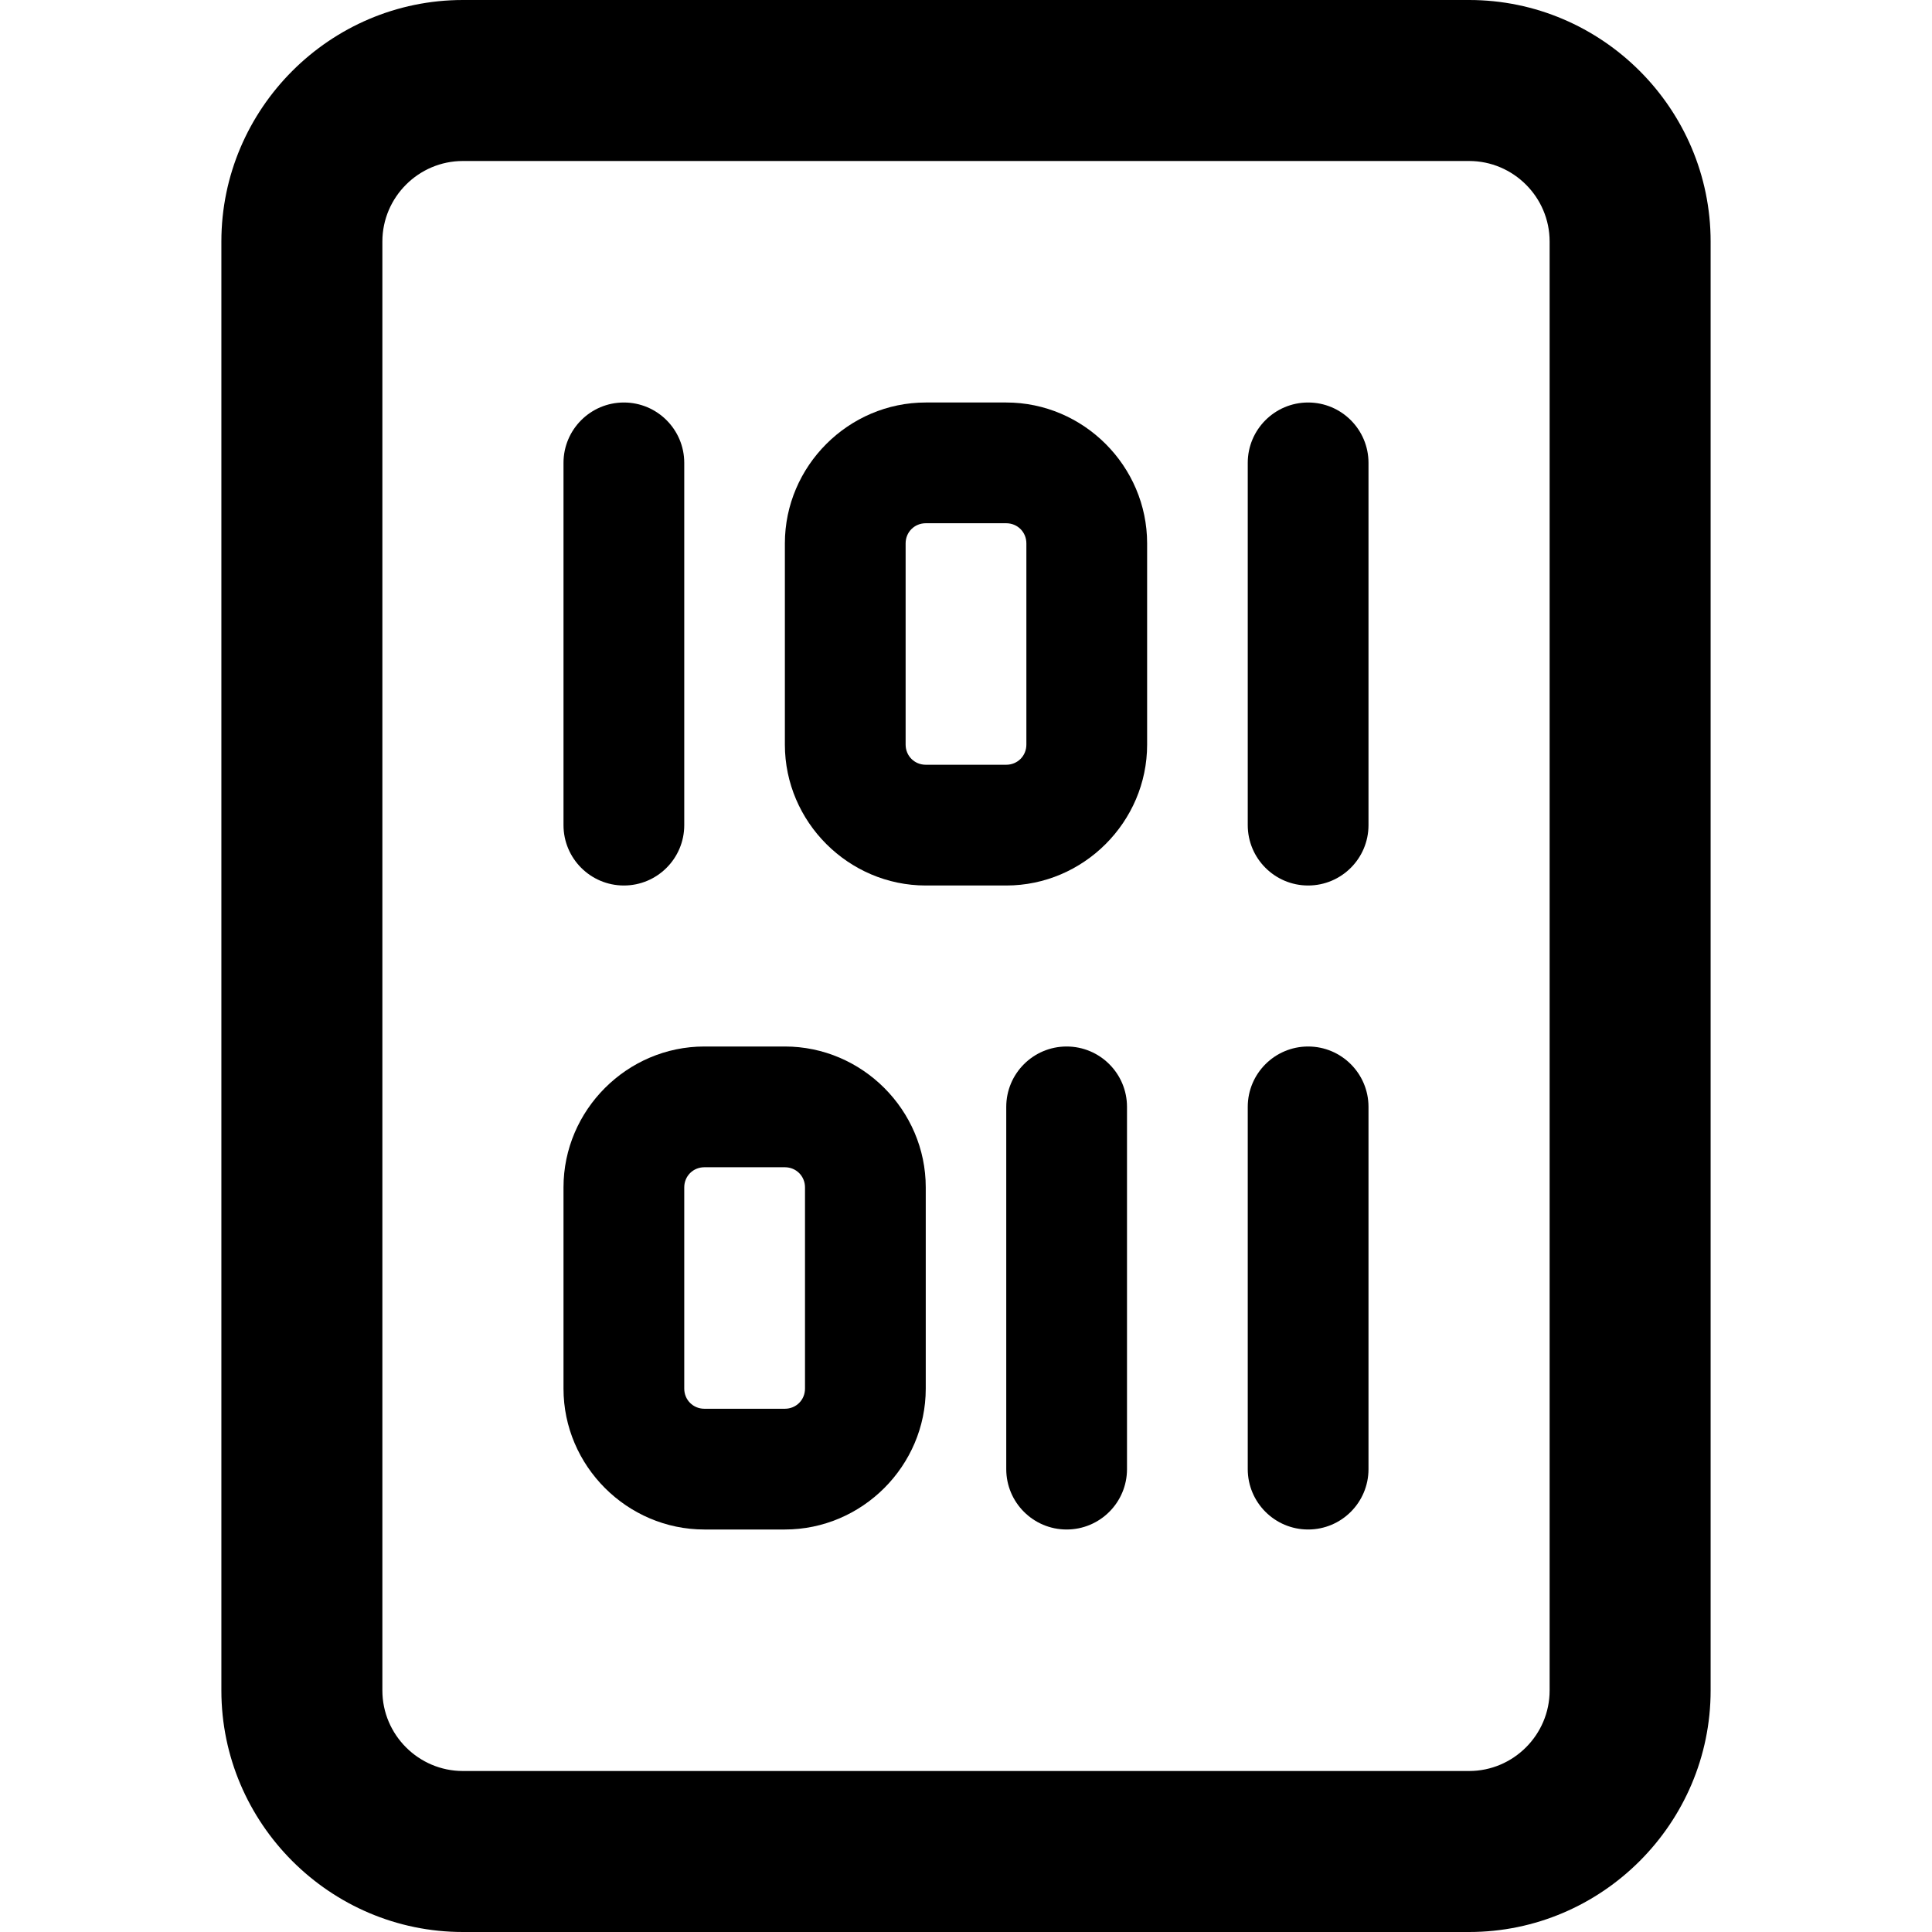
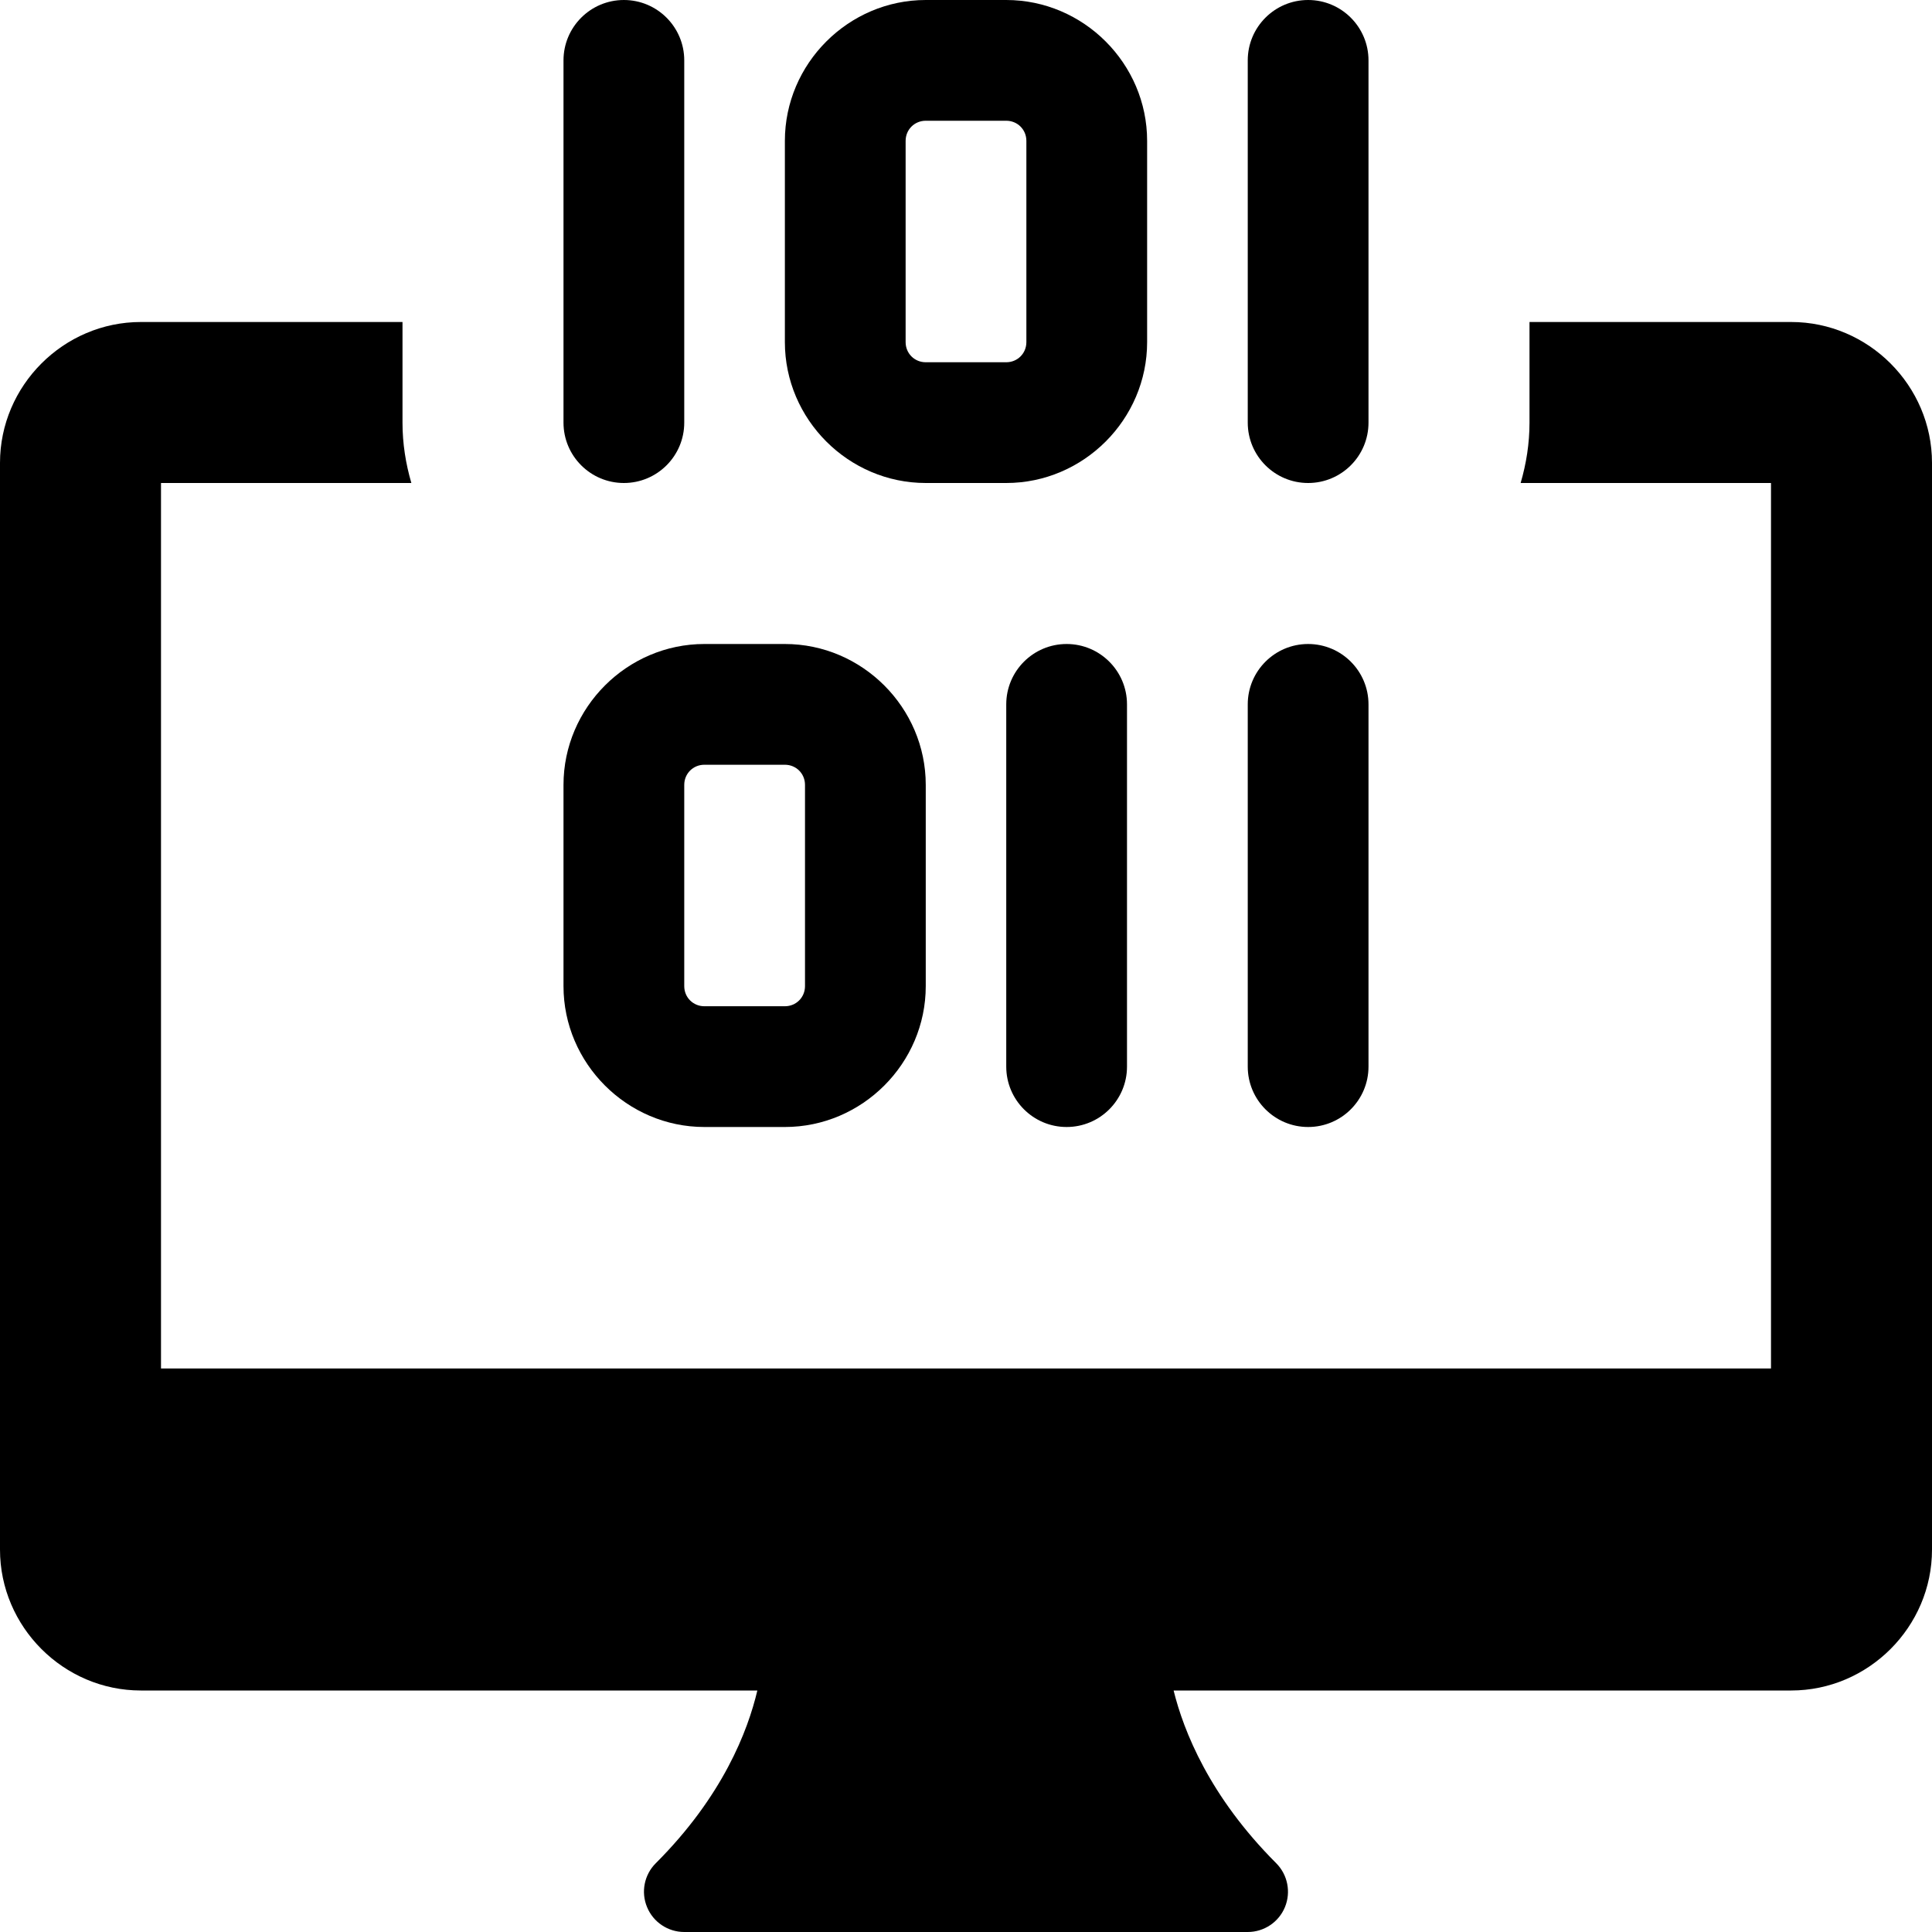
<svg xmlns="http://www.w3.org/2000/svg" id="bold" enable-background="new 0 0 24 24" height="512" viewBox="0 0 24 24" width="512">
-   <path d="m7.75 11c-.414 0-.75-.336-.75-.75v-4.5c0-.414.336-.75.75-.75s.75.336.75.75v4.5c0 .414-.336.75-.75.75z" />
-   <path d="m16.25 11c-.414 0-.75-.336-.75-.75v-4.5c0-.414.336-.75.75-.75s.75.336.75.75v4.5c0 .414-.336.75-.75.75z" />
-   <path d="m16.25 19c-.414 0-.75-.336-.75-.75v-4.5c0-.414.336-.75.75-.75s.75.336.75.75v4.5c0 .414-.336.75-.75.75z" />
-   <path d="m13.25 19c-.414 0-.75-.336-.75-.75v-4.5c0-.414.336-.75.75-.75s.75.336.75.75v4.5c0 .414-.336.75-.75.75z" />
-   <path d="m12.5 5h-1c-.96 0-1.75.79-1.75 1.75v2.5c0 .96.79 1.75 1.75 1.75h1c.96 0 1.75-.79 1.75-1.75v-2.5c0-.96-.79-1.75-1.75-1.75zm.25 4.25c0 .14-.11.25-.25.25h-1c-.14 0-.25-.11-.25-.25v-2.5c0-.14.11-.25.25-.25h1c.14 0 .25.11.25.25z" />
-   <path d="m9.75 13h-1c-.96 0-1.75.79-1.75 1.75v2.5c0 .96.79 1.75 1.75 1.75h1c.96 0 1.75-.79 1.75-1.75v-2.5c0-.96-.79-1.75-1.75-1.75zm.25 4.25c0 .14-.11.25-.25.25h-1c-.14 0-.25-.11-.25-.25v-2.5c0-.14.11-.25.25-.25h1c.14 0 .25.11.25.25z" />
-   <path d="m18.25 0h-12.5c-1.65 0-3 1.35-3 3v18c0 1.65 1.35 3 3 3h12.5c1.65 0 3-1.35 3-3v-18c0-1.65-1.35-3-3-3zm1 21c0 .55-.45 1-1 1h-12.5c-.55 0-1-.45-1-1v-18c0-.55.45-1 1-1h12.5c.55 0 1 .45 1 1z" />
+   <path d="m7.75 6c-.414 0-.75-.336-.75-.75v-4.5c0-.414.336-.75.75-.75s.75.336.75.75v4.5c0 .414-.336.75-.75.75z" />
+   <path d="m16.25 6c-.414 0-.75-.336-.75-.75v-4.5c0-.414.336-.75.75-.75s.75.336.75.75v4.5c0 .414-.336.75-.75.75z" />
+   <path d="m16.25 14c-.414 0-.75-.336-.75-.75v-4.5c0-.414.336-.75.75-.75s.75.336.75.75v4.5c0 .414-.336.75-.75.75z" />
+   <path d="m13.25 14c-.414 0-.75-.336-.75-.75v-4.5c0-.414.336-.75.75-.75s.75.336.75.75v4.5c0 .414-.336.75-.75.75z" />
+   <path d="m12.5 0h-1c-.96 0-1.75.79-1.75 1.75v2.5c0 .96.79 1.75 1.75 1.75h1c.96 0 1.75-.79 1.75-1.75v-2.5c0-.96-.79-1.75-1.75-1.75zm.25 4.25c0 .14-.11.25-.25.25h-1c-.14 0-.25-.11-.25-.25v-2.5c0-.14.11-.25.25-.25h1c.14 0 .25.11.25.25z" />
+   <path d="m9.75 8h-1c-.96 0-1.75.79-1.75 1.75v2.5c0 .96.79 1.75 1.75 1.75h1c.96 0 1.75-.79 1.75-1.75v-2.5c0-.96-.79-1.75-1.75-1.75zm.25 4.25c0 .14-.11.25-.25.25h-1c-.14 0-.25-.11-.25-.25v-2.5c0-.14.11-.25.25-.25h1c.14 0 .25.11.25.25z" />
+   <path d="m22.25 4h-3.25v1.25c0 .26-.04.51-.11.75h3.11v11h-20v-11h3.11c-.07-.24-.11-.49-.11-.75v-1.25h-3.25c-.96 0-1.75.79-1.75 1.75v13.5c0 .96.79 1.75 1.75 1.75h7.658c-.118.501-.429 1.314-1.262 2.146-.143.143-.186.358-.108.545.077.187.26.309.462.309h7c.202 0 .385-.122.462-.309s.034-.402-.108-.545c-.831-.831-1.151-1.644-1.275-2.146h7.671c.96 0 1.75-.79 1.75-1.75v-13.5c0-.96-.79-1.75-1.75-1.75z" />
</svg>
